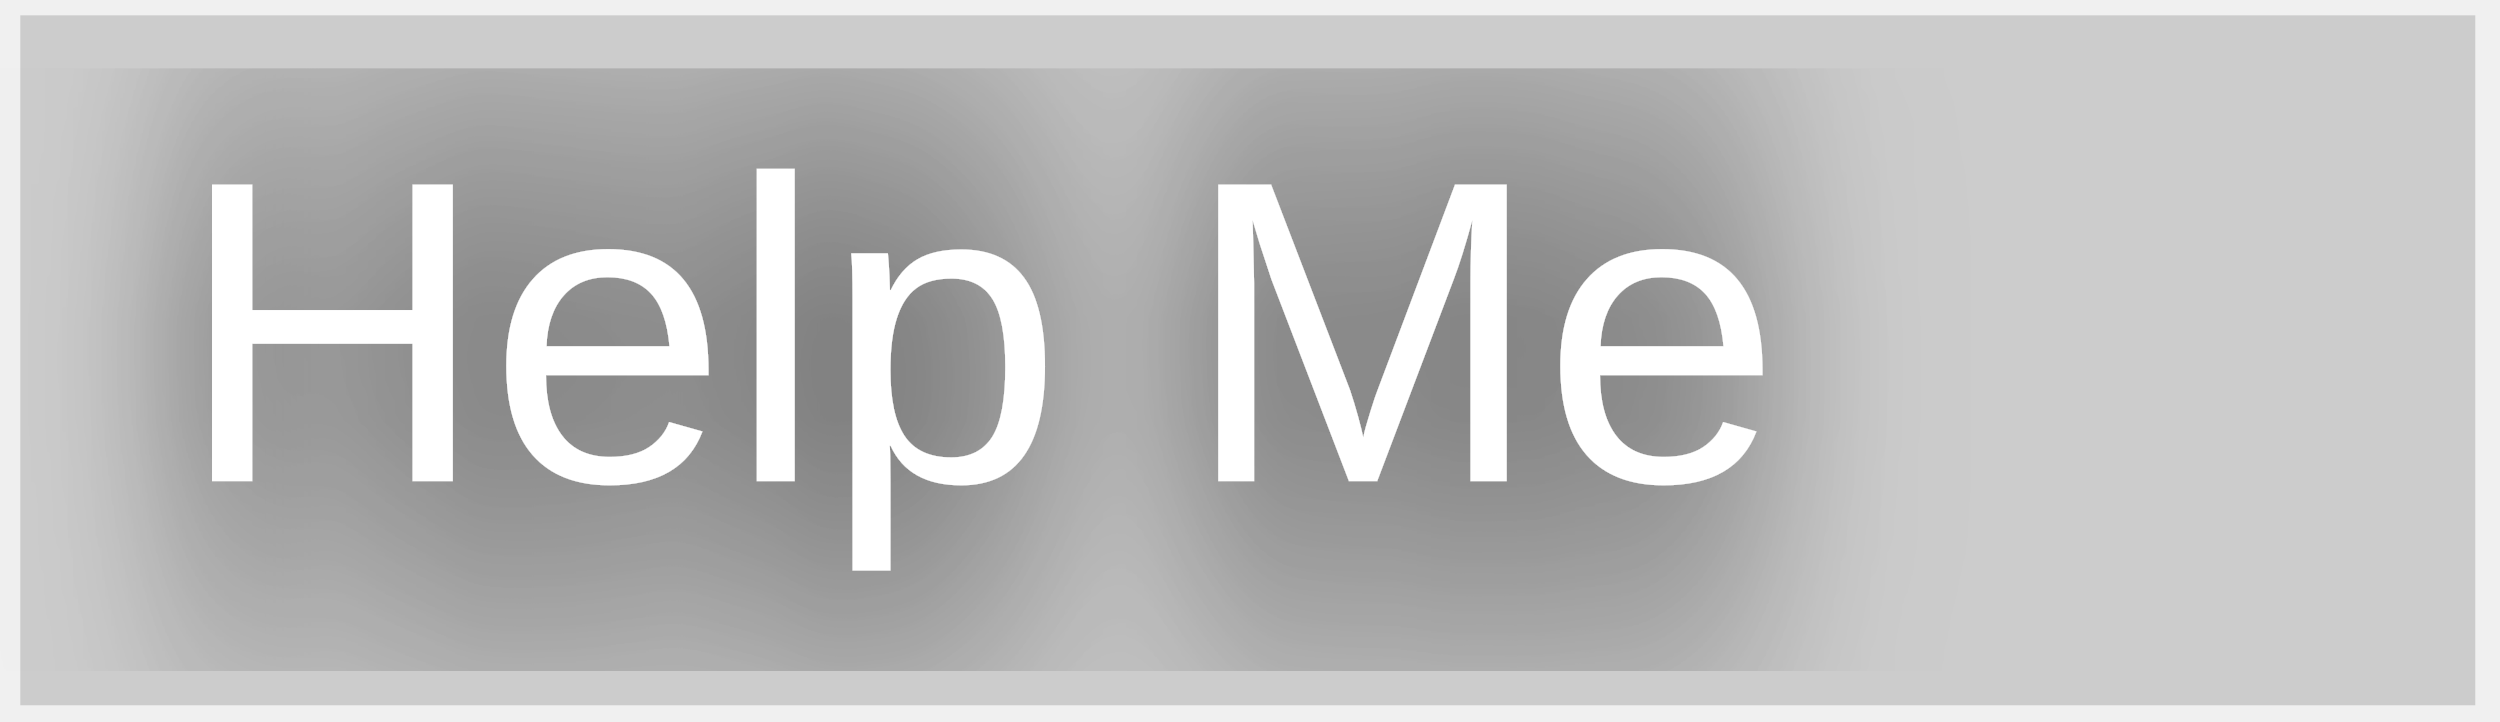
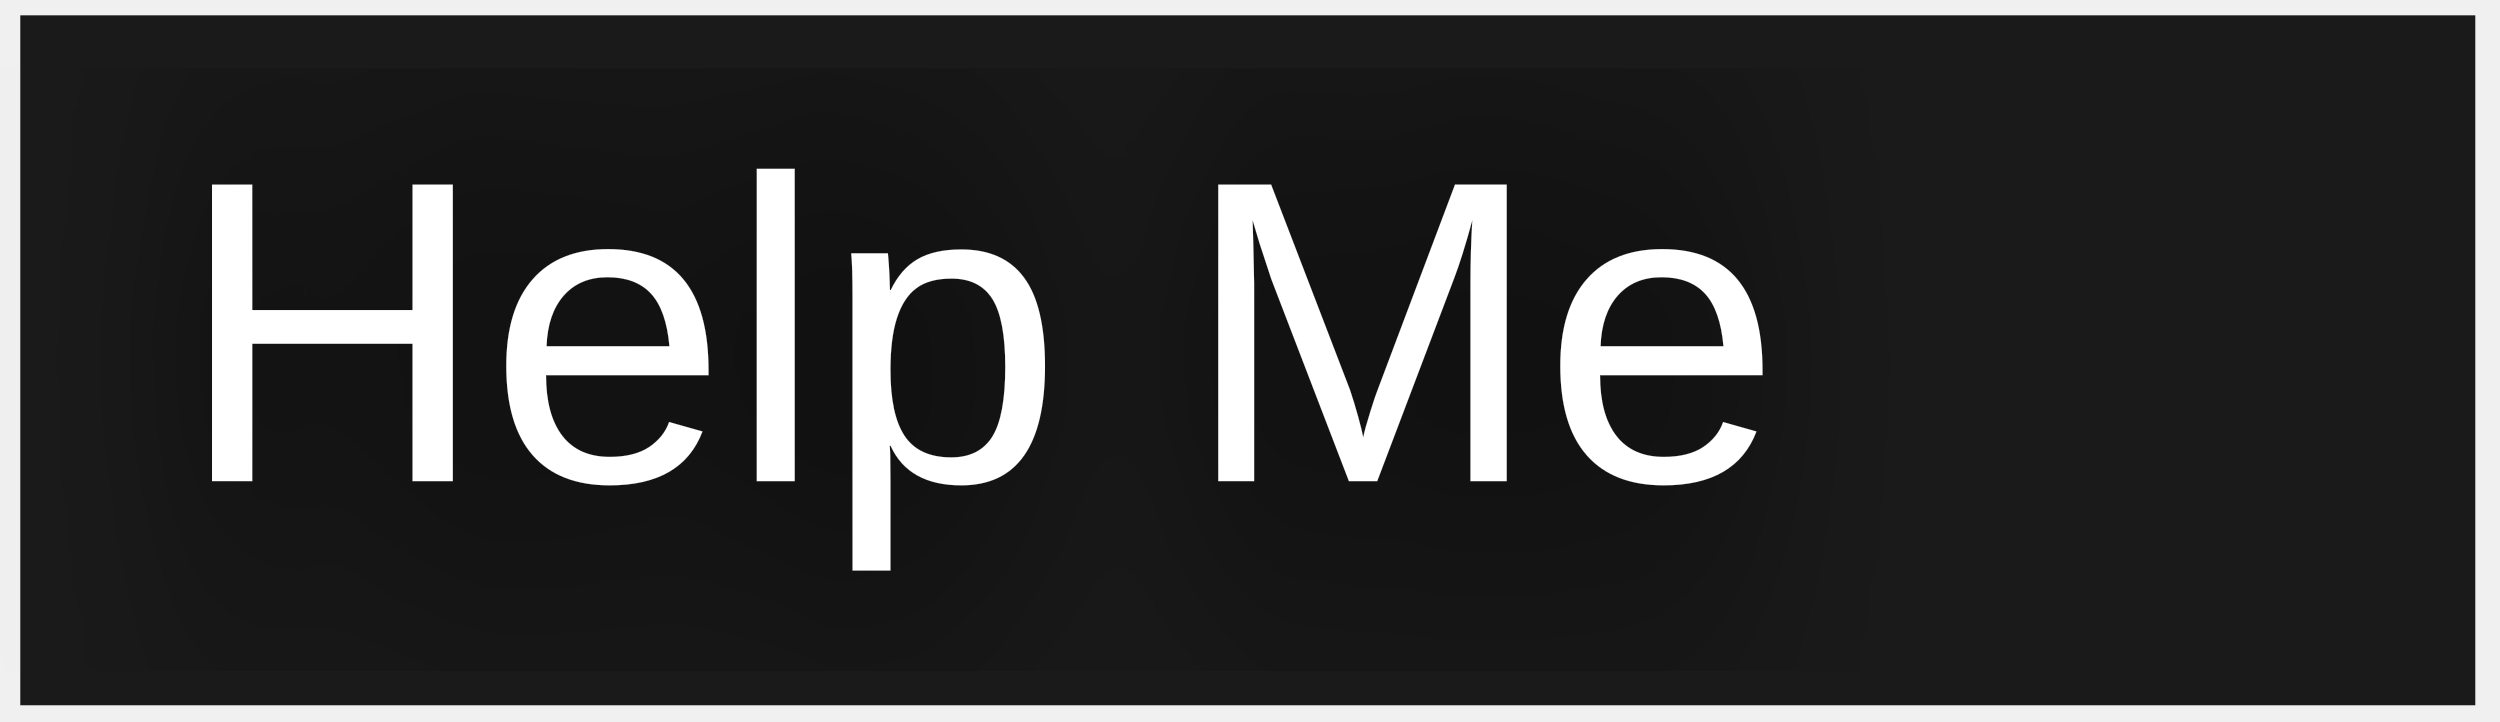
<svg xmlns="http://www.w3.org/2000/svg" width="232" height="67" id="svg2" version="1.1">
  <defs id="defs4">
    <filter id="filter3334" width="1.5" height="1.5" x="-.25" y="-.25">
      <feGaussianBlur id="feGaussianBlur3336" in="SourceAlpha" stdDeviation="7,400000" result="blur" />
      <feColorMatrix id="feColorMatrix3338" result="bluralpha" type="matrix" values="-1 0 0 0 1 0 -1 0 0 1 0 0 -1 0 1 0 0 0 0,163000 0 " />
      <feOffset id="feOffset3340" in="bluralpha" dx="-0,000000" dy="0,000000" result="offsetBlur" />
      <feMerge id="feMerge3342" result="fbSourceGraphic">
        <feMergeNode id="feMergeNode3344" in="offsetBlur" />
        <feMergeNode id="feMergeNode3346" in="SourceGraphic" />
      </feMerge>
      <feColorMatrix result="fbSourceGraphicAlpha" in="fbSourceGraphic" values="0 0 0 -1 0 0 0 0 -1 0 0 0 0 -1 0 0 0 0 1 0" id="feColorMatrix3348" />
      <feGaussianBlur id="feGaussianBlur3350" in="fbSourceGraphicAlpha" stdDeviation="7,400000" result="blur" />
      <feColorMatrix id="feColorMatrix3352" result="bluralpha" type="matrix" values="-1 0 0 0 1 0 -1 0 0 1 0 0 -1 0 1 0 0 0 0,163000 0 " />
      <feOffset id="feOffset3354" in="bluralpha" dx="-0,000000" dy="0,000000" result="offsetBlur" />
      <feMerge id="feMerge3356">
        <feMergeNode id="feMergeNode3358" in="offsetBlur" />
        <feMergeNode id="feMergeNode3360" in="fbSourceGraphic" />
      </feMerge>
    </filter>
  </defs>
  <g id="layer2" style="display:inline">
-     <rect style="fill:#cccccc;fill-opacity:1;stroke:none" id="rect2820" width="227.825" height="64.029" x="1.883" y="1.42" rx="978678.06" ry="0.002" />
+     <rect style="fill:#1a1a1a;fill-opacity:1;stroke:none" id="rect2820" width="227.825" height="64.029" x="1.883" y="1.42" rx="978678.06" ry="0.002" />
  </g>
  <g id="layer1" transform="translate(0,-985.3622)">
    <text xml:space="preserve" style="font-size:40px;font-style:normal;font-weight:normal;fill:#ffffff;fill-opacity:1;stroke:none;font-family:Bitstream Vera Sans;filter:url(#filter3334)" x="16.394" y="1030.012" id="text2816">
      <tspan id="tspan2818" x="16.394" y="1030.012" style="fill:#ffffff;font-family:Arial;-inkscape-font-specification:Arial">Help Me</tspan>
    </text>
  </g>
</svg>
